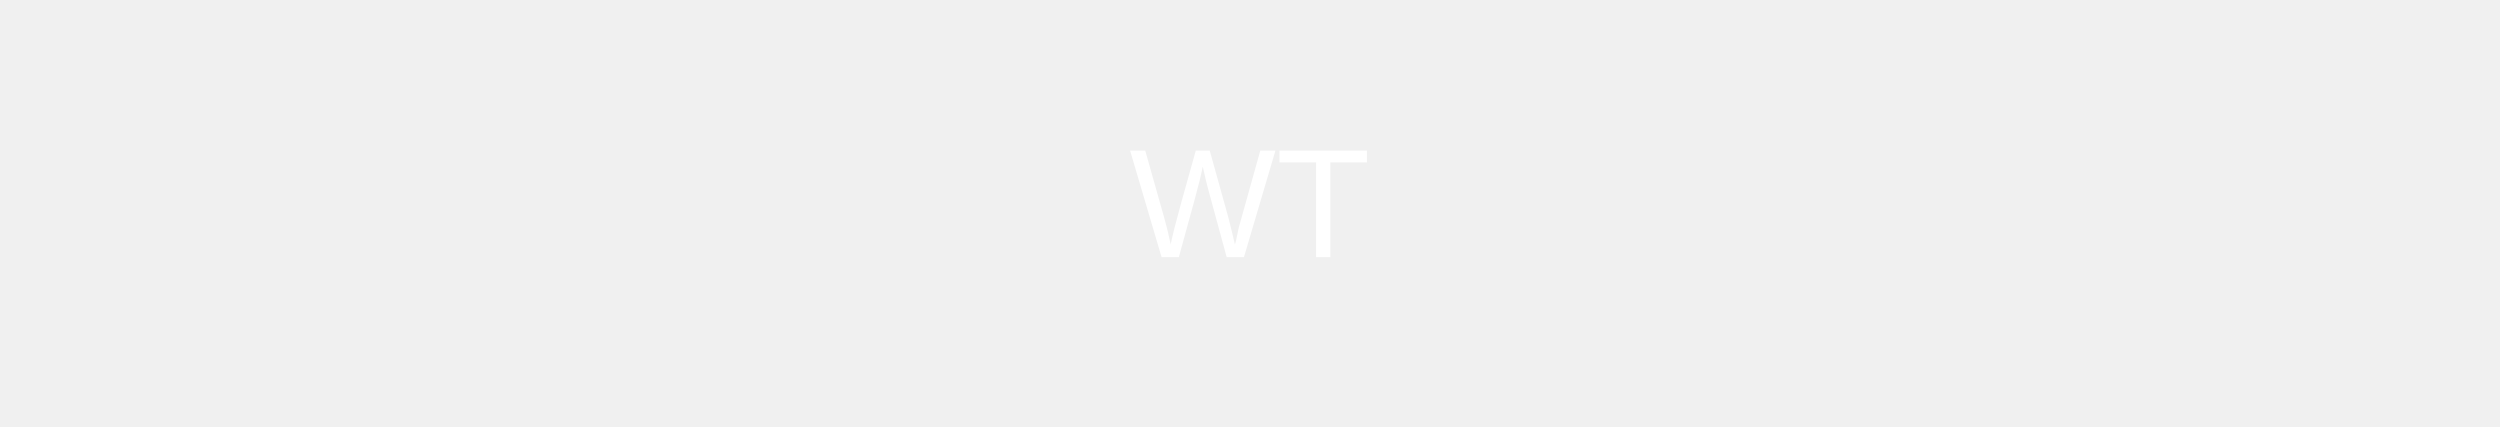
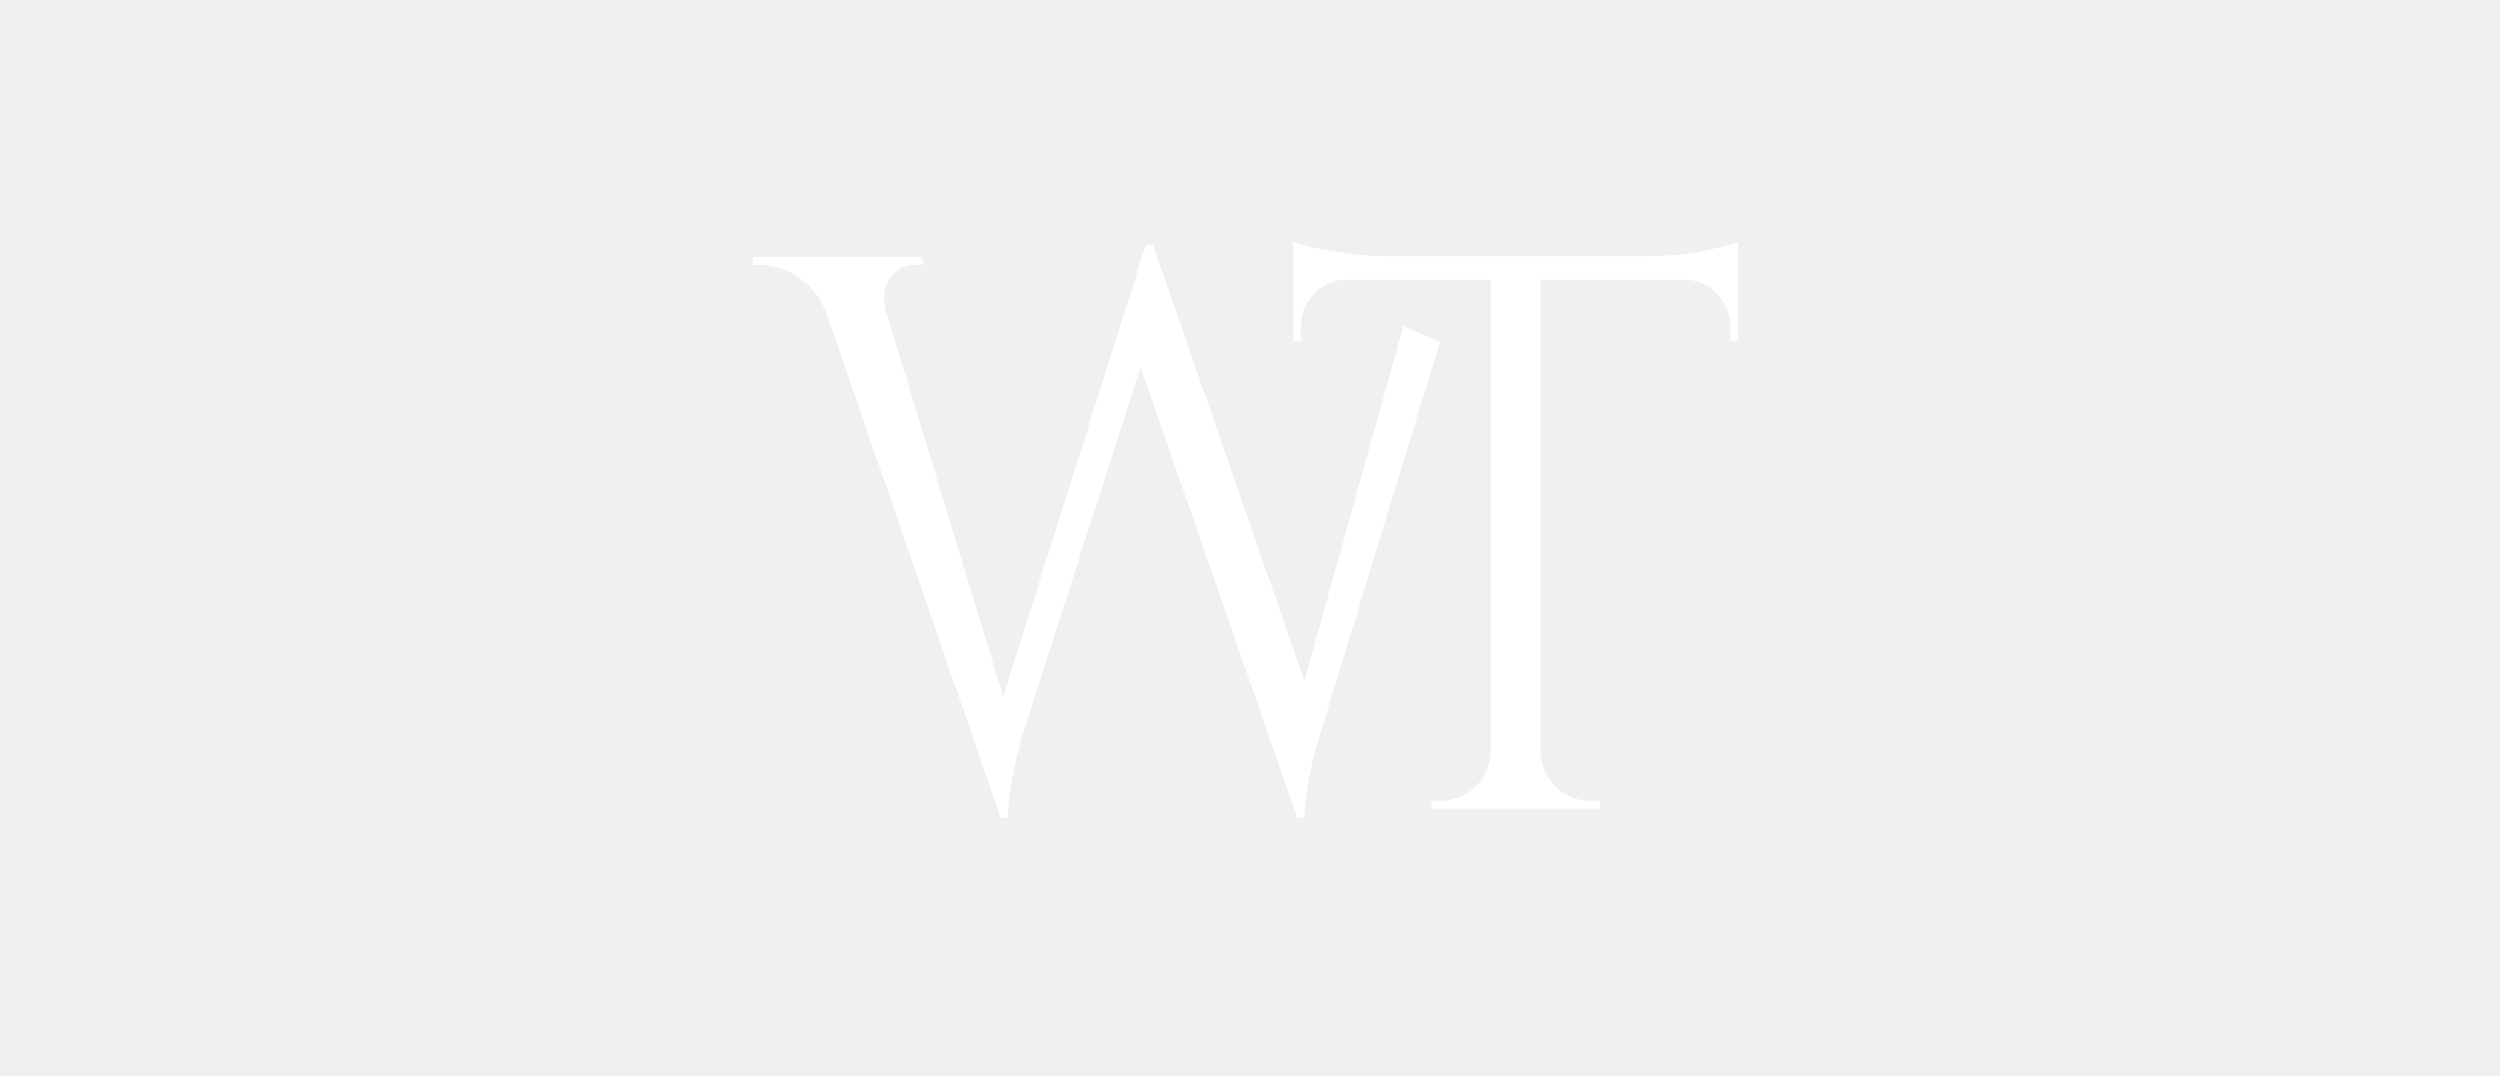
- <svg xmlns="http://www.w3.org/2000/svg" width="129" height="22" viewBox="0 0 129 22" fill="none">
-   <rect width="129" height="22" fill="transparent" />
-   <text x="50%" y="50%" dominant-baseline="middle" text-anchor="middle" fill="#fff" font-family="Arial" font-size="8">WT</text>
+ <svg xmlns="http://www.w3.org/2000/svg" width="93" height="40" viewBox="0 0 93 40" fill="none">
+   <path d="M64.37 12.165C64.37 11.696 64.207 11.29 63.883 10.949C63.56 10.607 63.179 10.425 62.741 10.406H57.309V27.966C57.328 28.474 57.513 28.905 57.867 29.256C58.219 29.607 58.644 29.784 59.139 29.784H59.511V30.077H53.25V29.784H53.622C54.118 29.784 54.542 29.607 54.894 29.256C55.246 28.905 55.433 28.484 55.452 27.995V10.408H50.021C49.563 10.428 49.177 10.61 48.863 10.951C48.55 11.293 48.391 11.698 48.391 12.168V12.666L48.106 12.696V9C48.391 9.118 48.887 9.233 49.592 9.351C50.296 9.469 50.945 9.528 51.535 9.528H61.195C62.13 9.528 62.906 9.455 63.524 9.307C64.142 9.16 64.521 9.059 64.653 9V12.693L64.367 12.664V12.165H64.37Z" fill="white" />
+   <path d="M52.211 12.115L48.523 25.328L42.891 9.117L42.634 9.088L37.318 25.913L32.974 11.636C32.916 11.442 32.888 11.226 32.888 10.992C32.888 10.759 32.988 10.508 33.187 10.245C33.386 9.982 33.688 9.85 34.088 9.85H34.344V9.557H28V9.85H28.227C28.723 9.85 29.21 10.002 29.684 10.304C30.161 10.607 30.513 11.051 30.741 11.639L37.229 30.43H37.485C37.524 29.472 37.722 28.388 38.087 27.177L42.431 13.664L48.262 30.43H48.519C48.557 29.491 48.765 28.408 49.146 27.177L53.564 12.737L52.206 12.118L52.211 12.115Z" fill="white" />
</svg>
